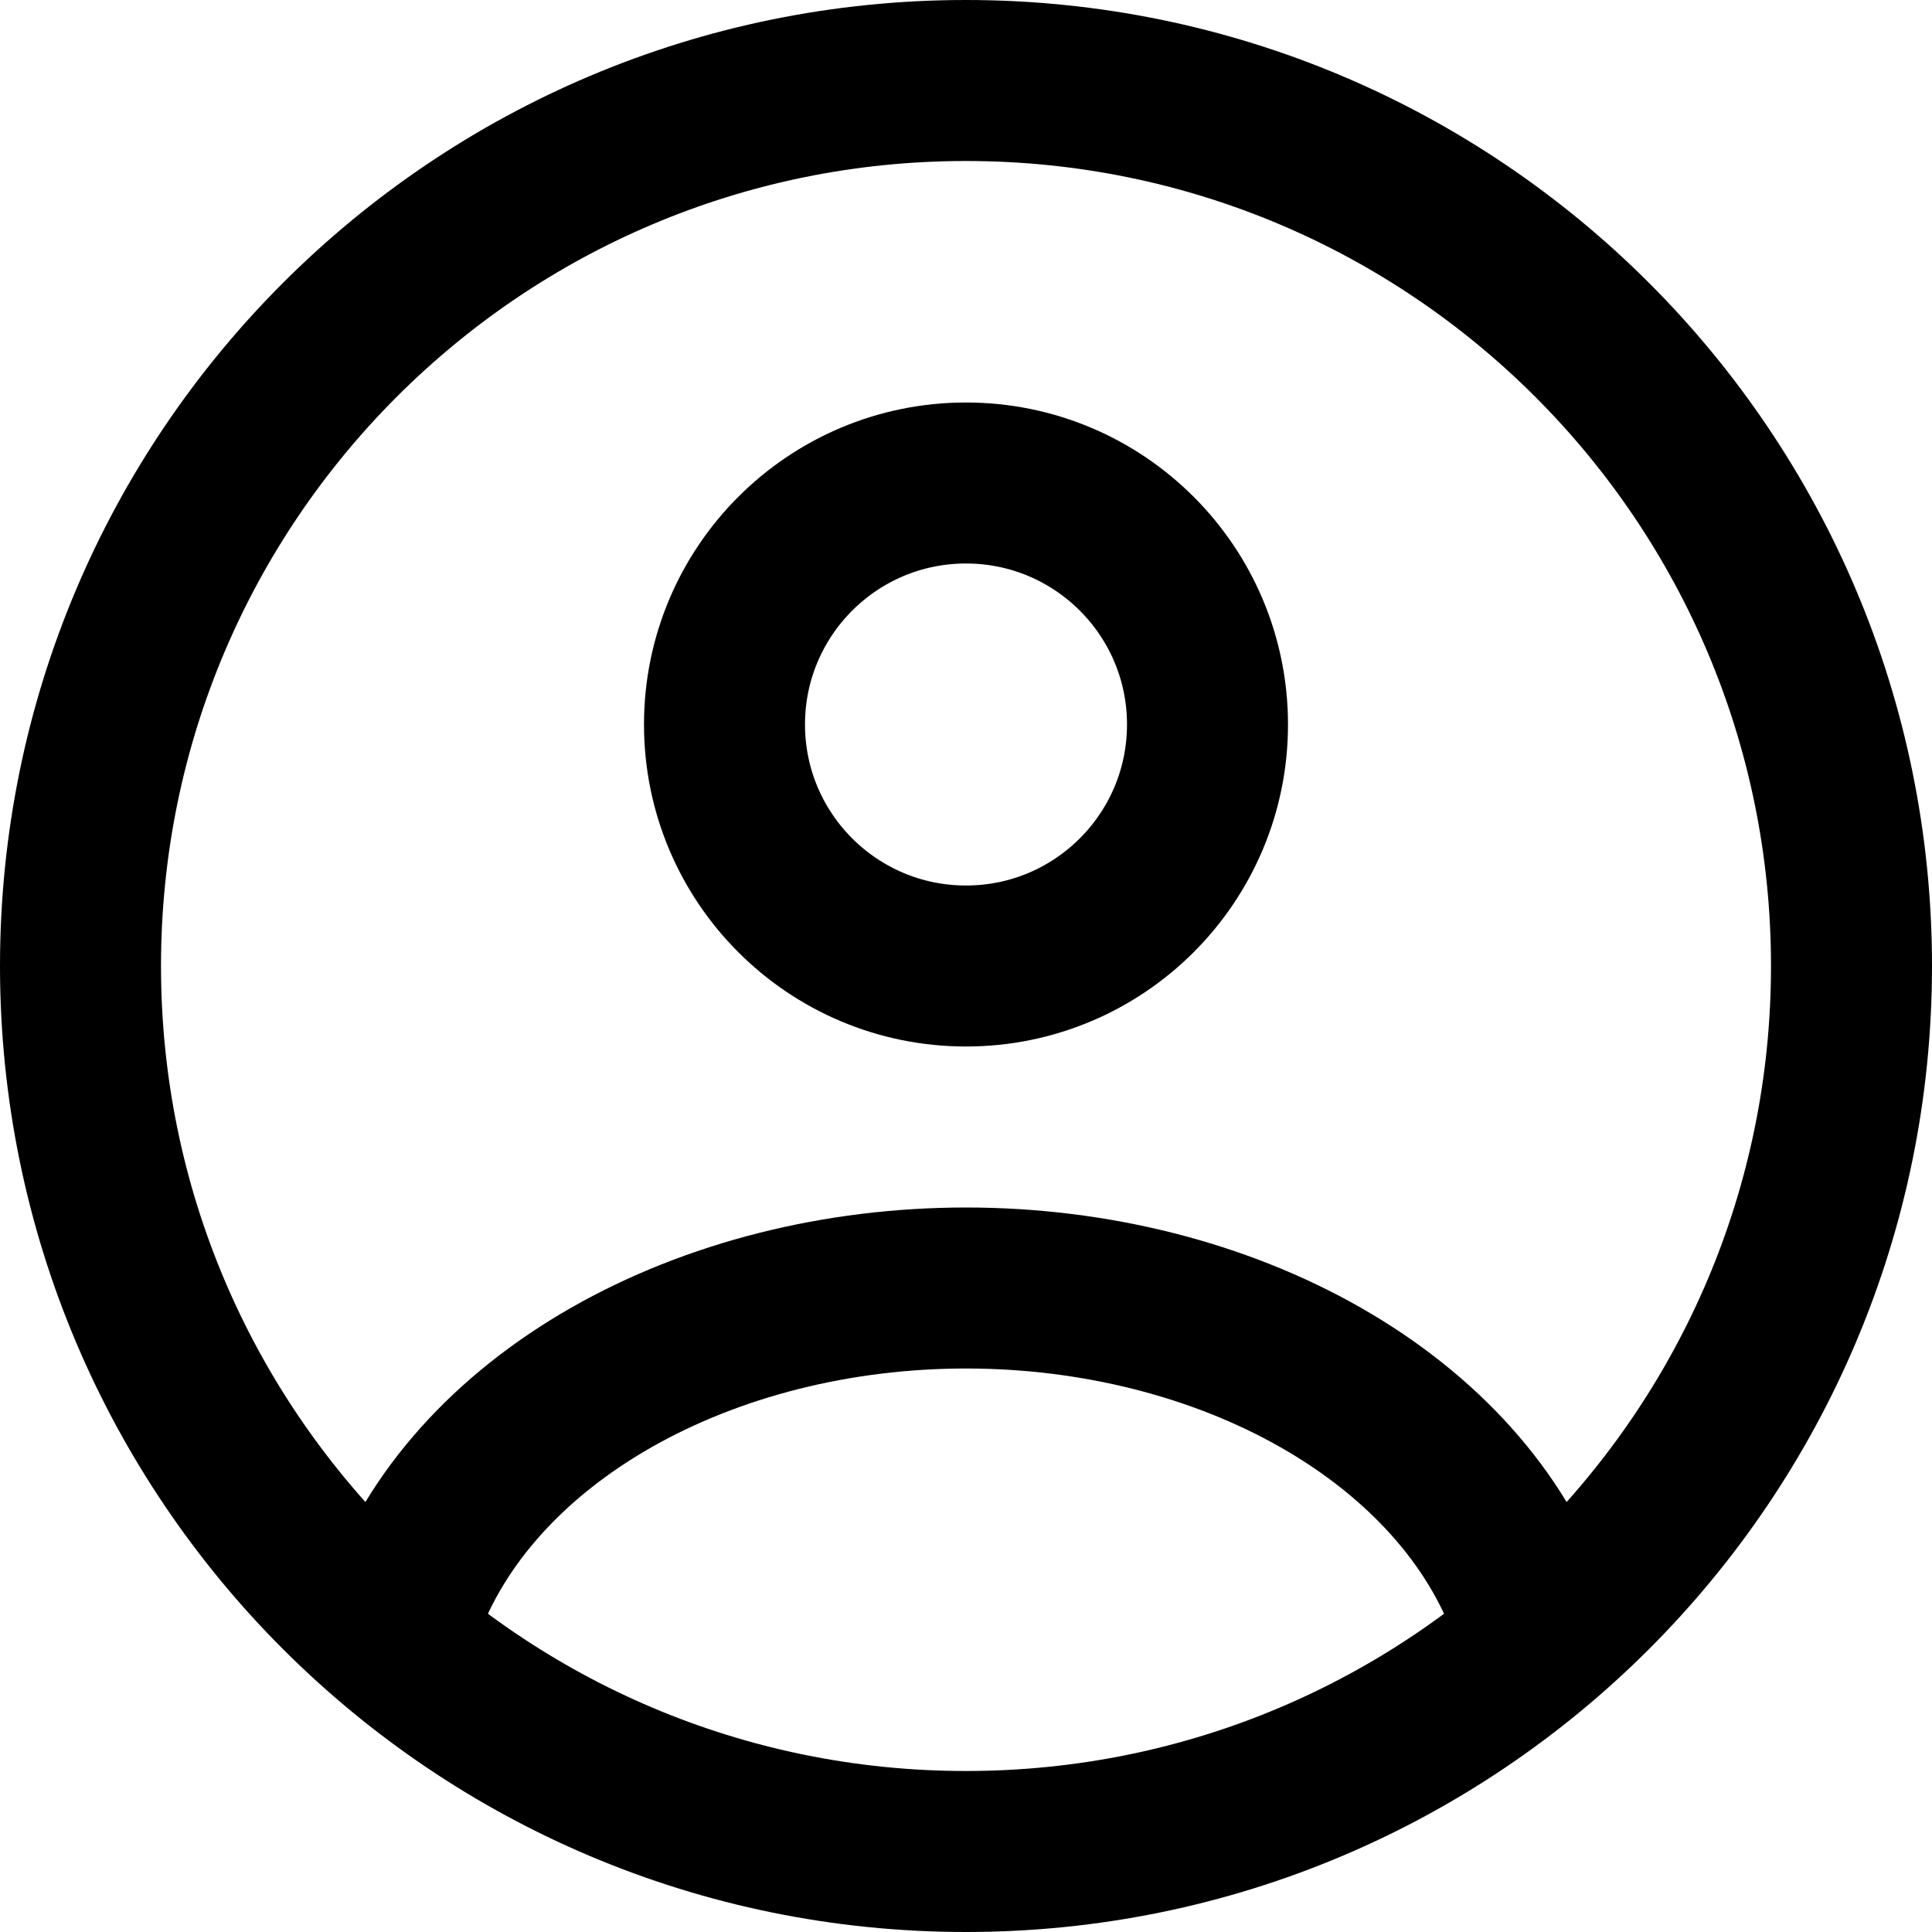
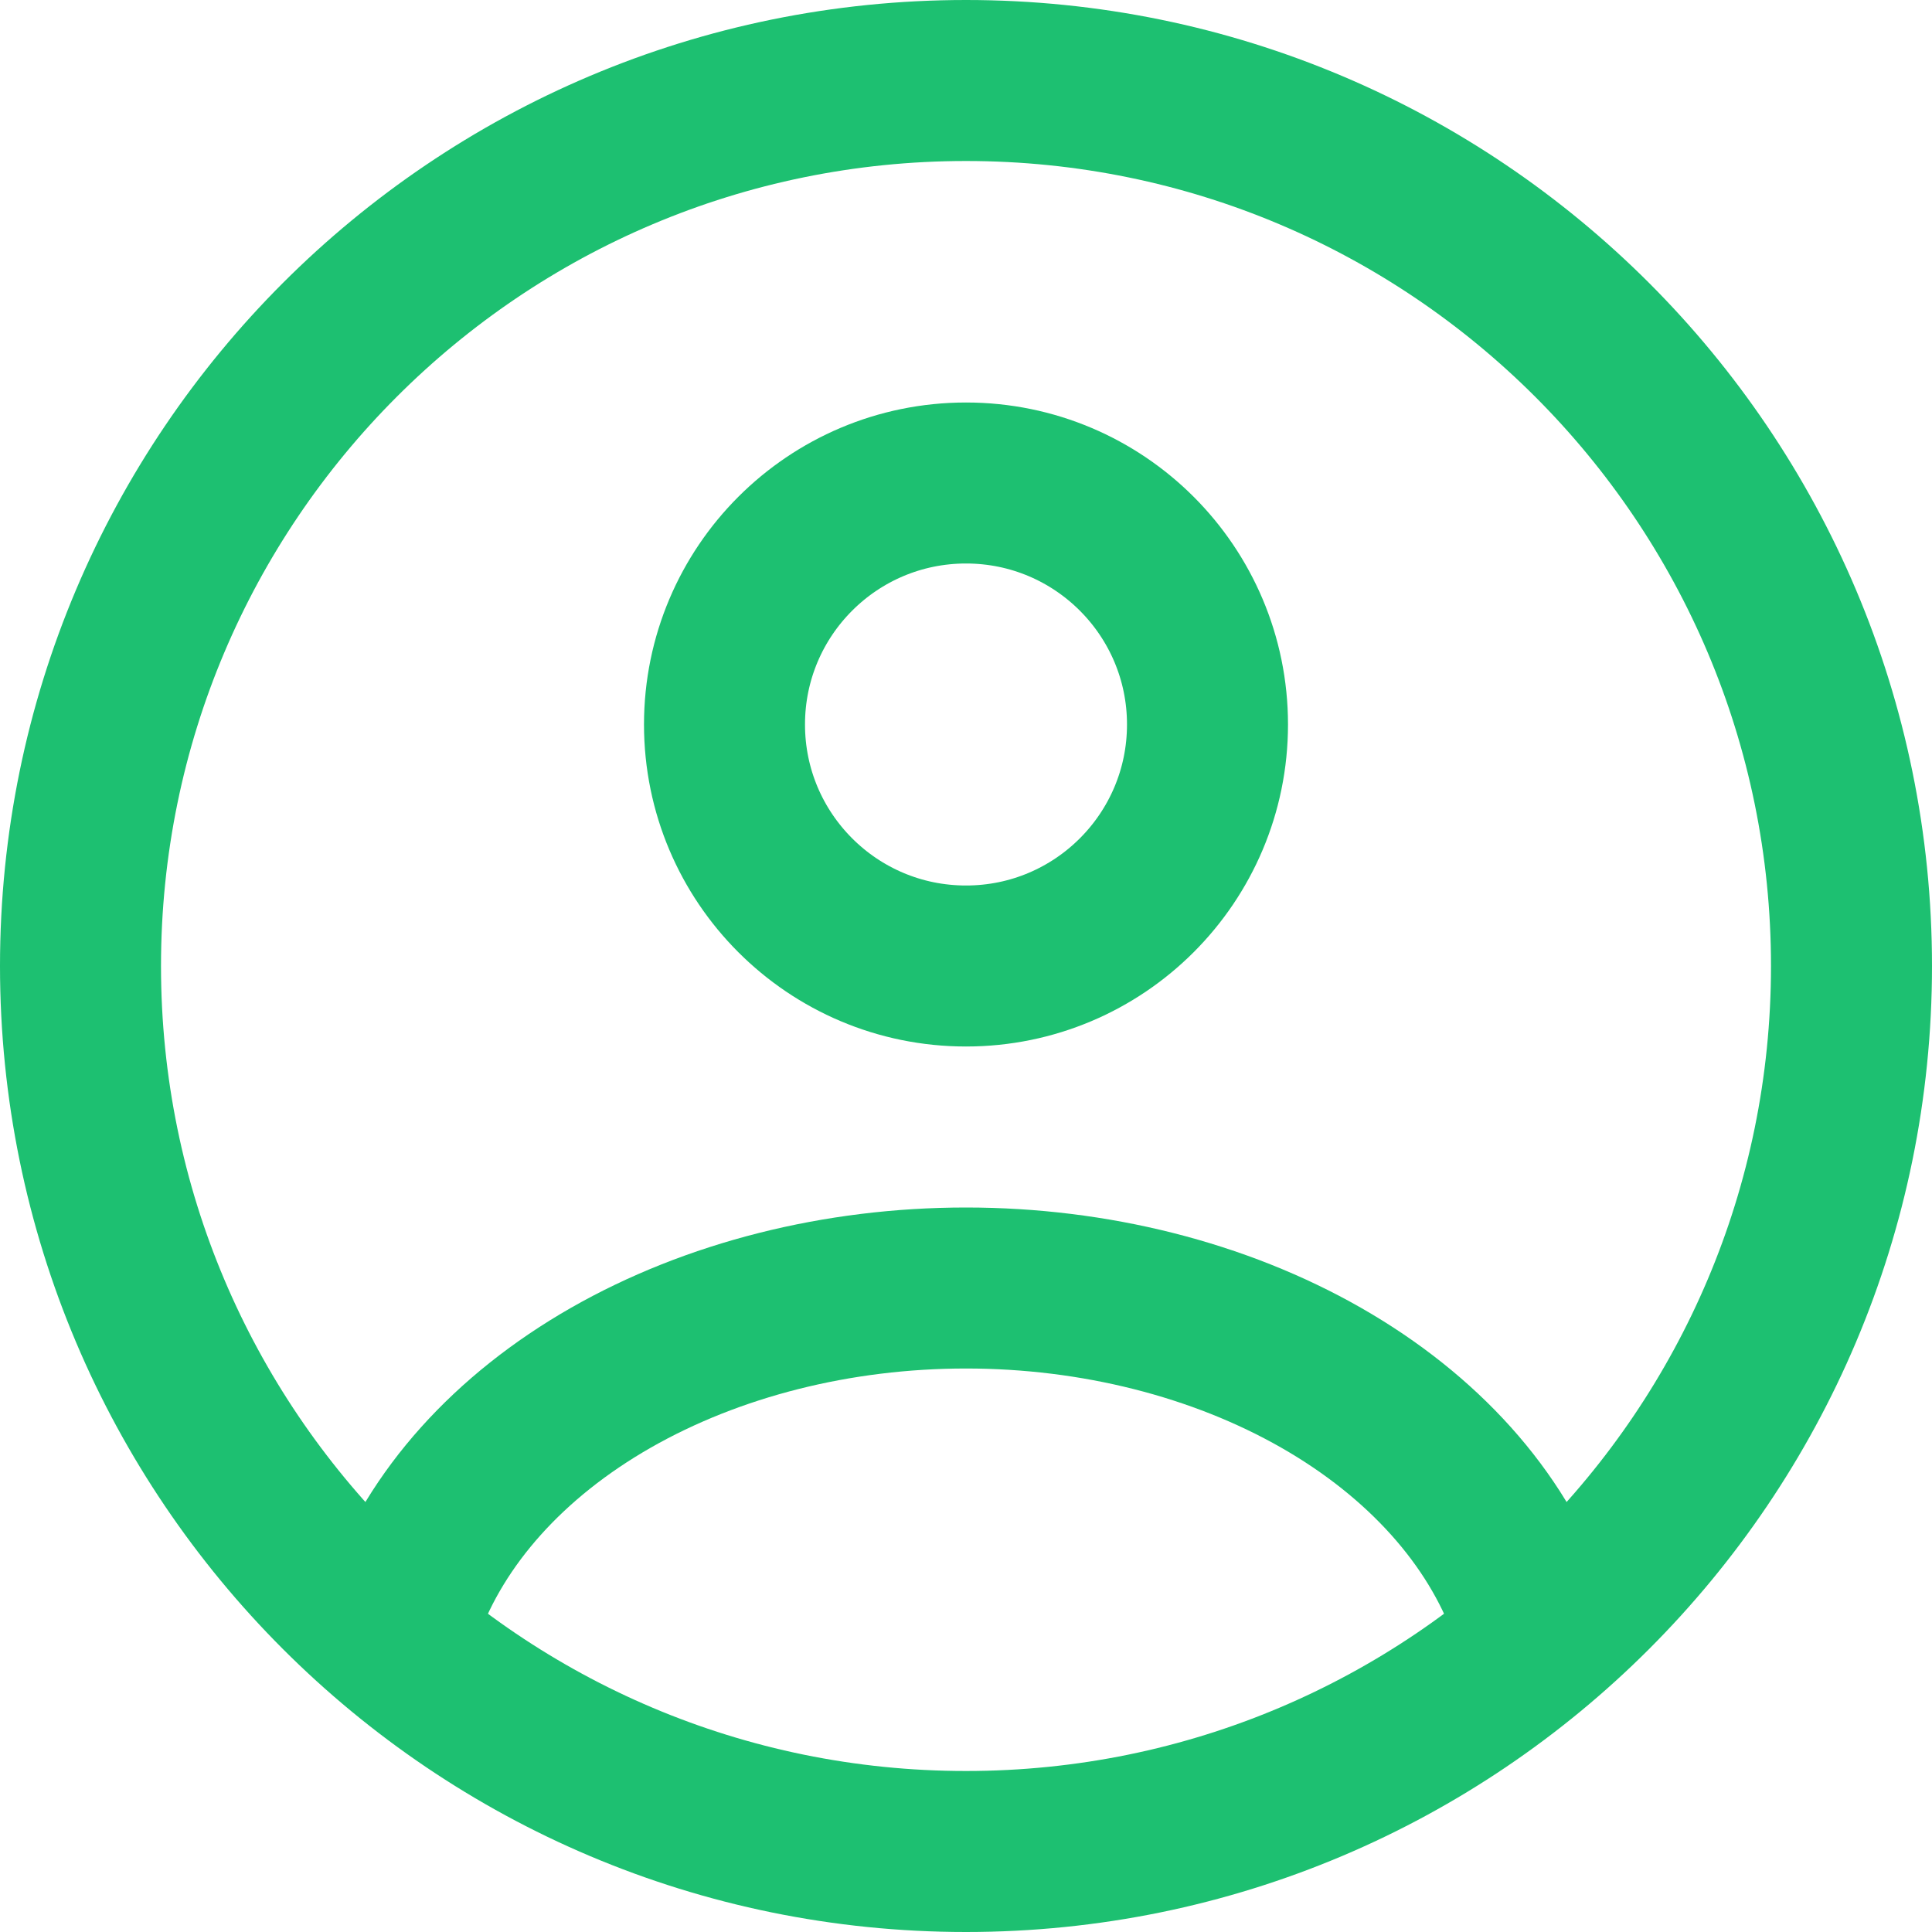
<svg xmlns="http://www.w3.org/2000/svg" width="24" height="24" viewBox="0 0 24 24" fill="none">
-   <circle cx="12" cy="9" r="3" stroke="#000000" stroke-width="2" stroke-linecap="round" />
-   <circle cx="12" cy="12" r="11" stroke="#000000" stroke-width="2" />
-   <path d="M19 20C18.587 18.852 17.677 17.838 16.412 17.115C15.146 16.392 13.595 16 12 16C10.405 16 8.854 16.392 7.588 17.115C6.323 17.838 5.413 18.852 5 20" stroke="#000000" stroke-width="2" stroke-linecap="round" />
+   <circle cx="12" cy="9" r="3" stroke="#1DC071" stroke-width="2" stroke-linecap="round" />
+   <circle cx="12" cy="12" r="11" stroke="#1DC071" stroke-width="2" />
+   <path d="M19 20C18.587 18.852 17.677 17.838 16.412 17.115C15.146 16.392 13.595 16 12 16C10.405 16 8.854 16.392 7.588 17.115C6.323 17.838 5.413 18.852 5 20" stroke="#1DC071" stroke-width="2" stroke-linecap="round" />
</svg>
